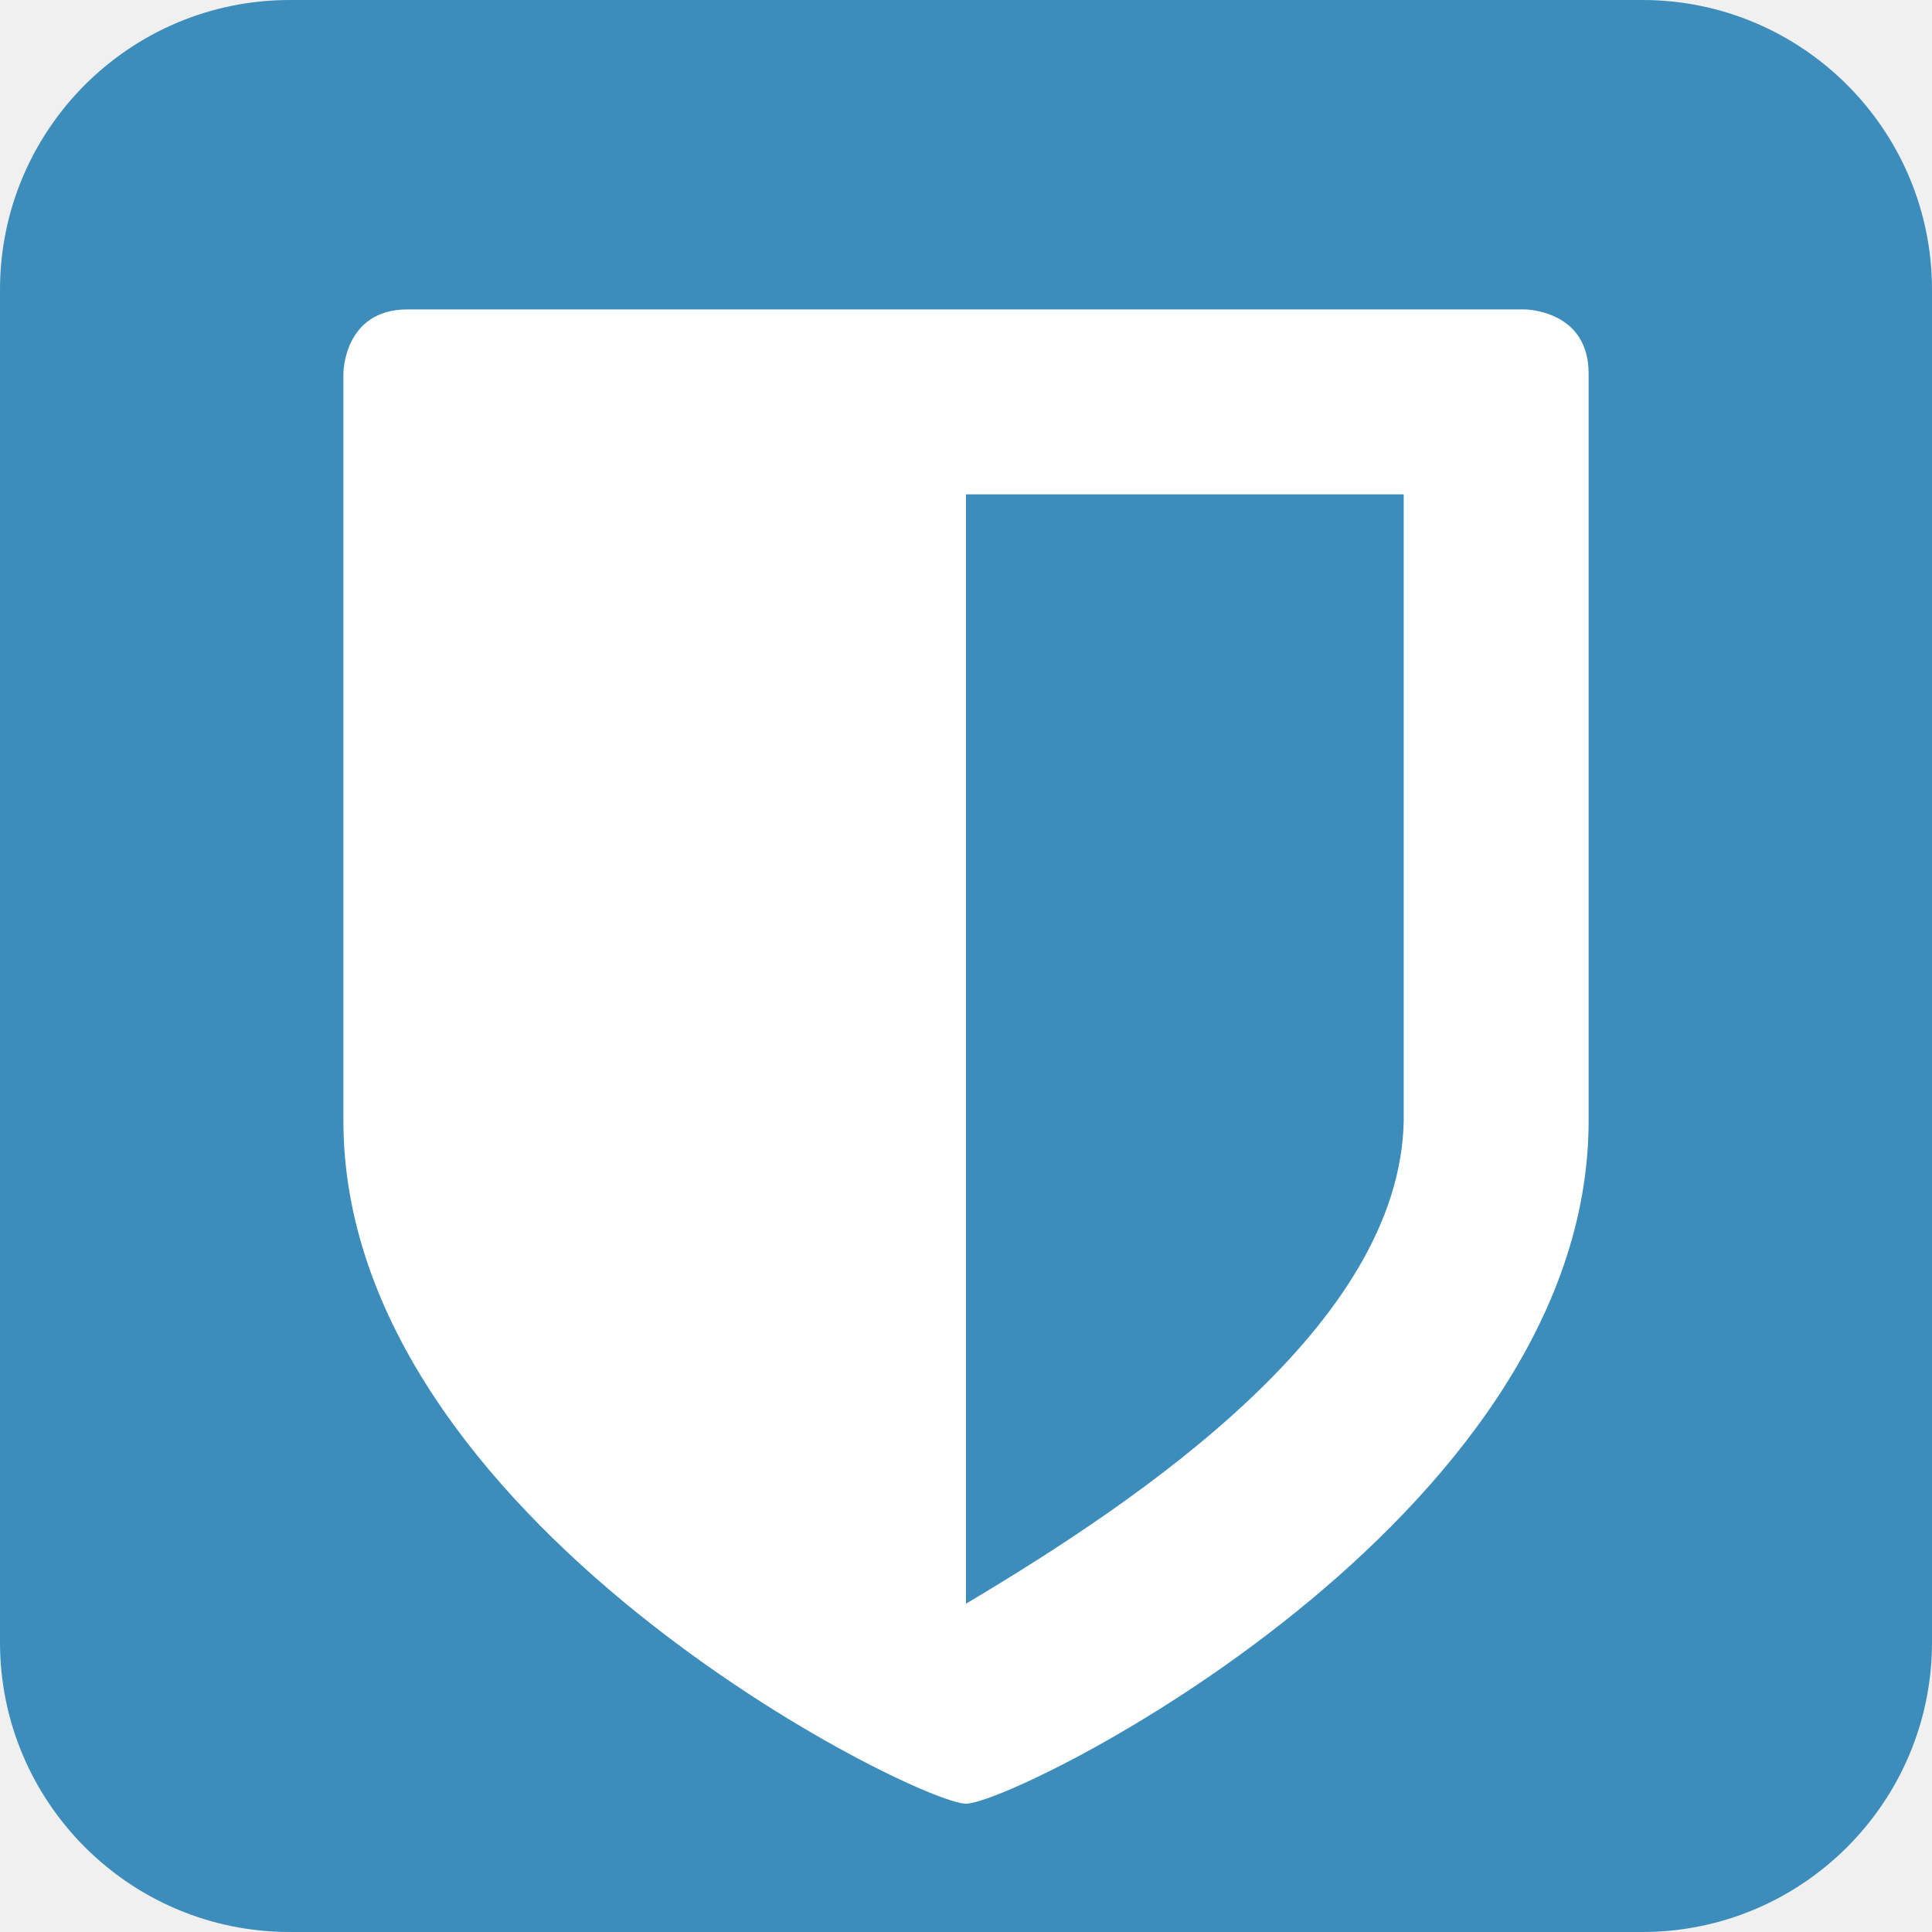
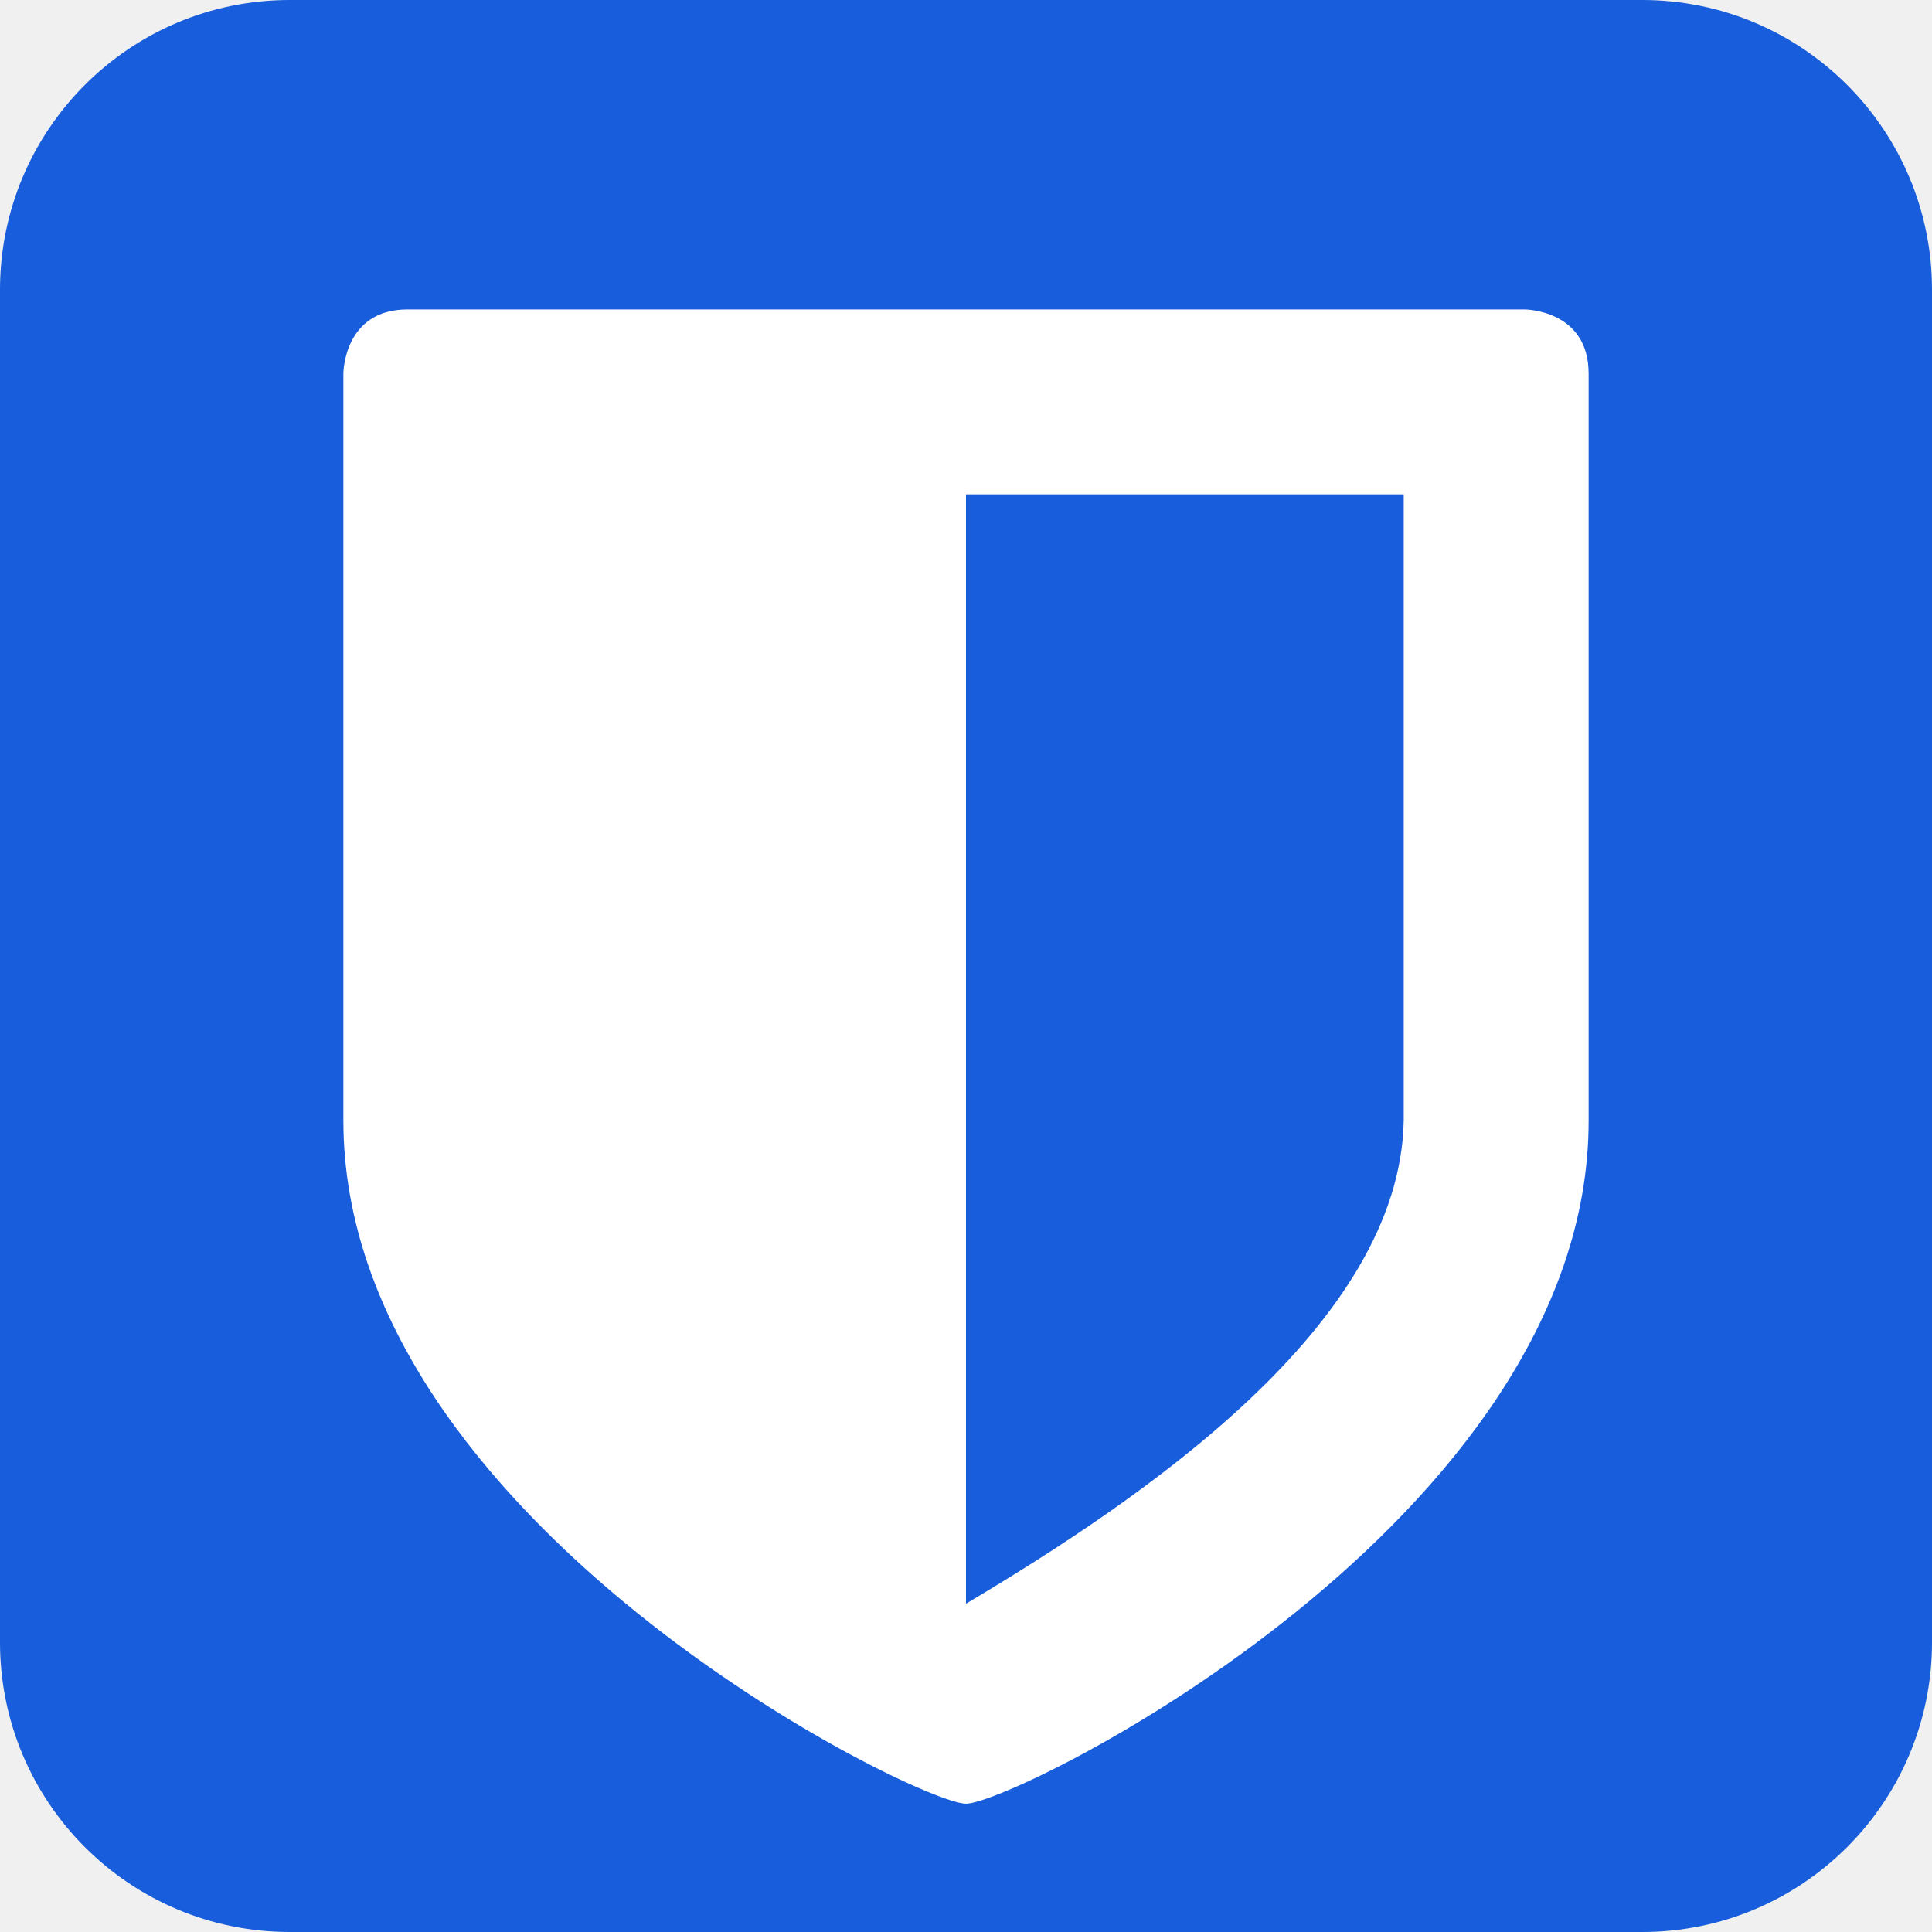
<svg xmlns="http://www.w3.org/2000/svg" aria-label="imgur" role="img" viewBox="0 0 512 512">
-   <rect width="512" height="512" rx="15%" fill="#3c8dbc" />
+   <rect width="512" height="512" rx="15%" fill="#175DDC" />
  <path fill="#fff" d="M372 297V131H256v294c47-28 115-74 116-128zm49-198v198c0 106-152 181-165 181S91 403 91 297V99s0-17 17-17h296s17 0 17 17z" />
</svg>
